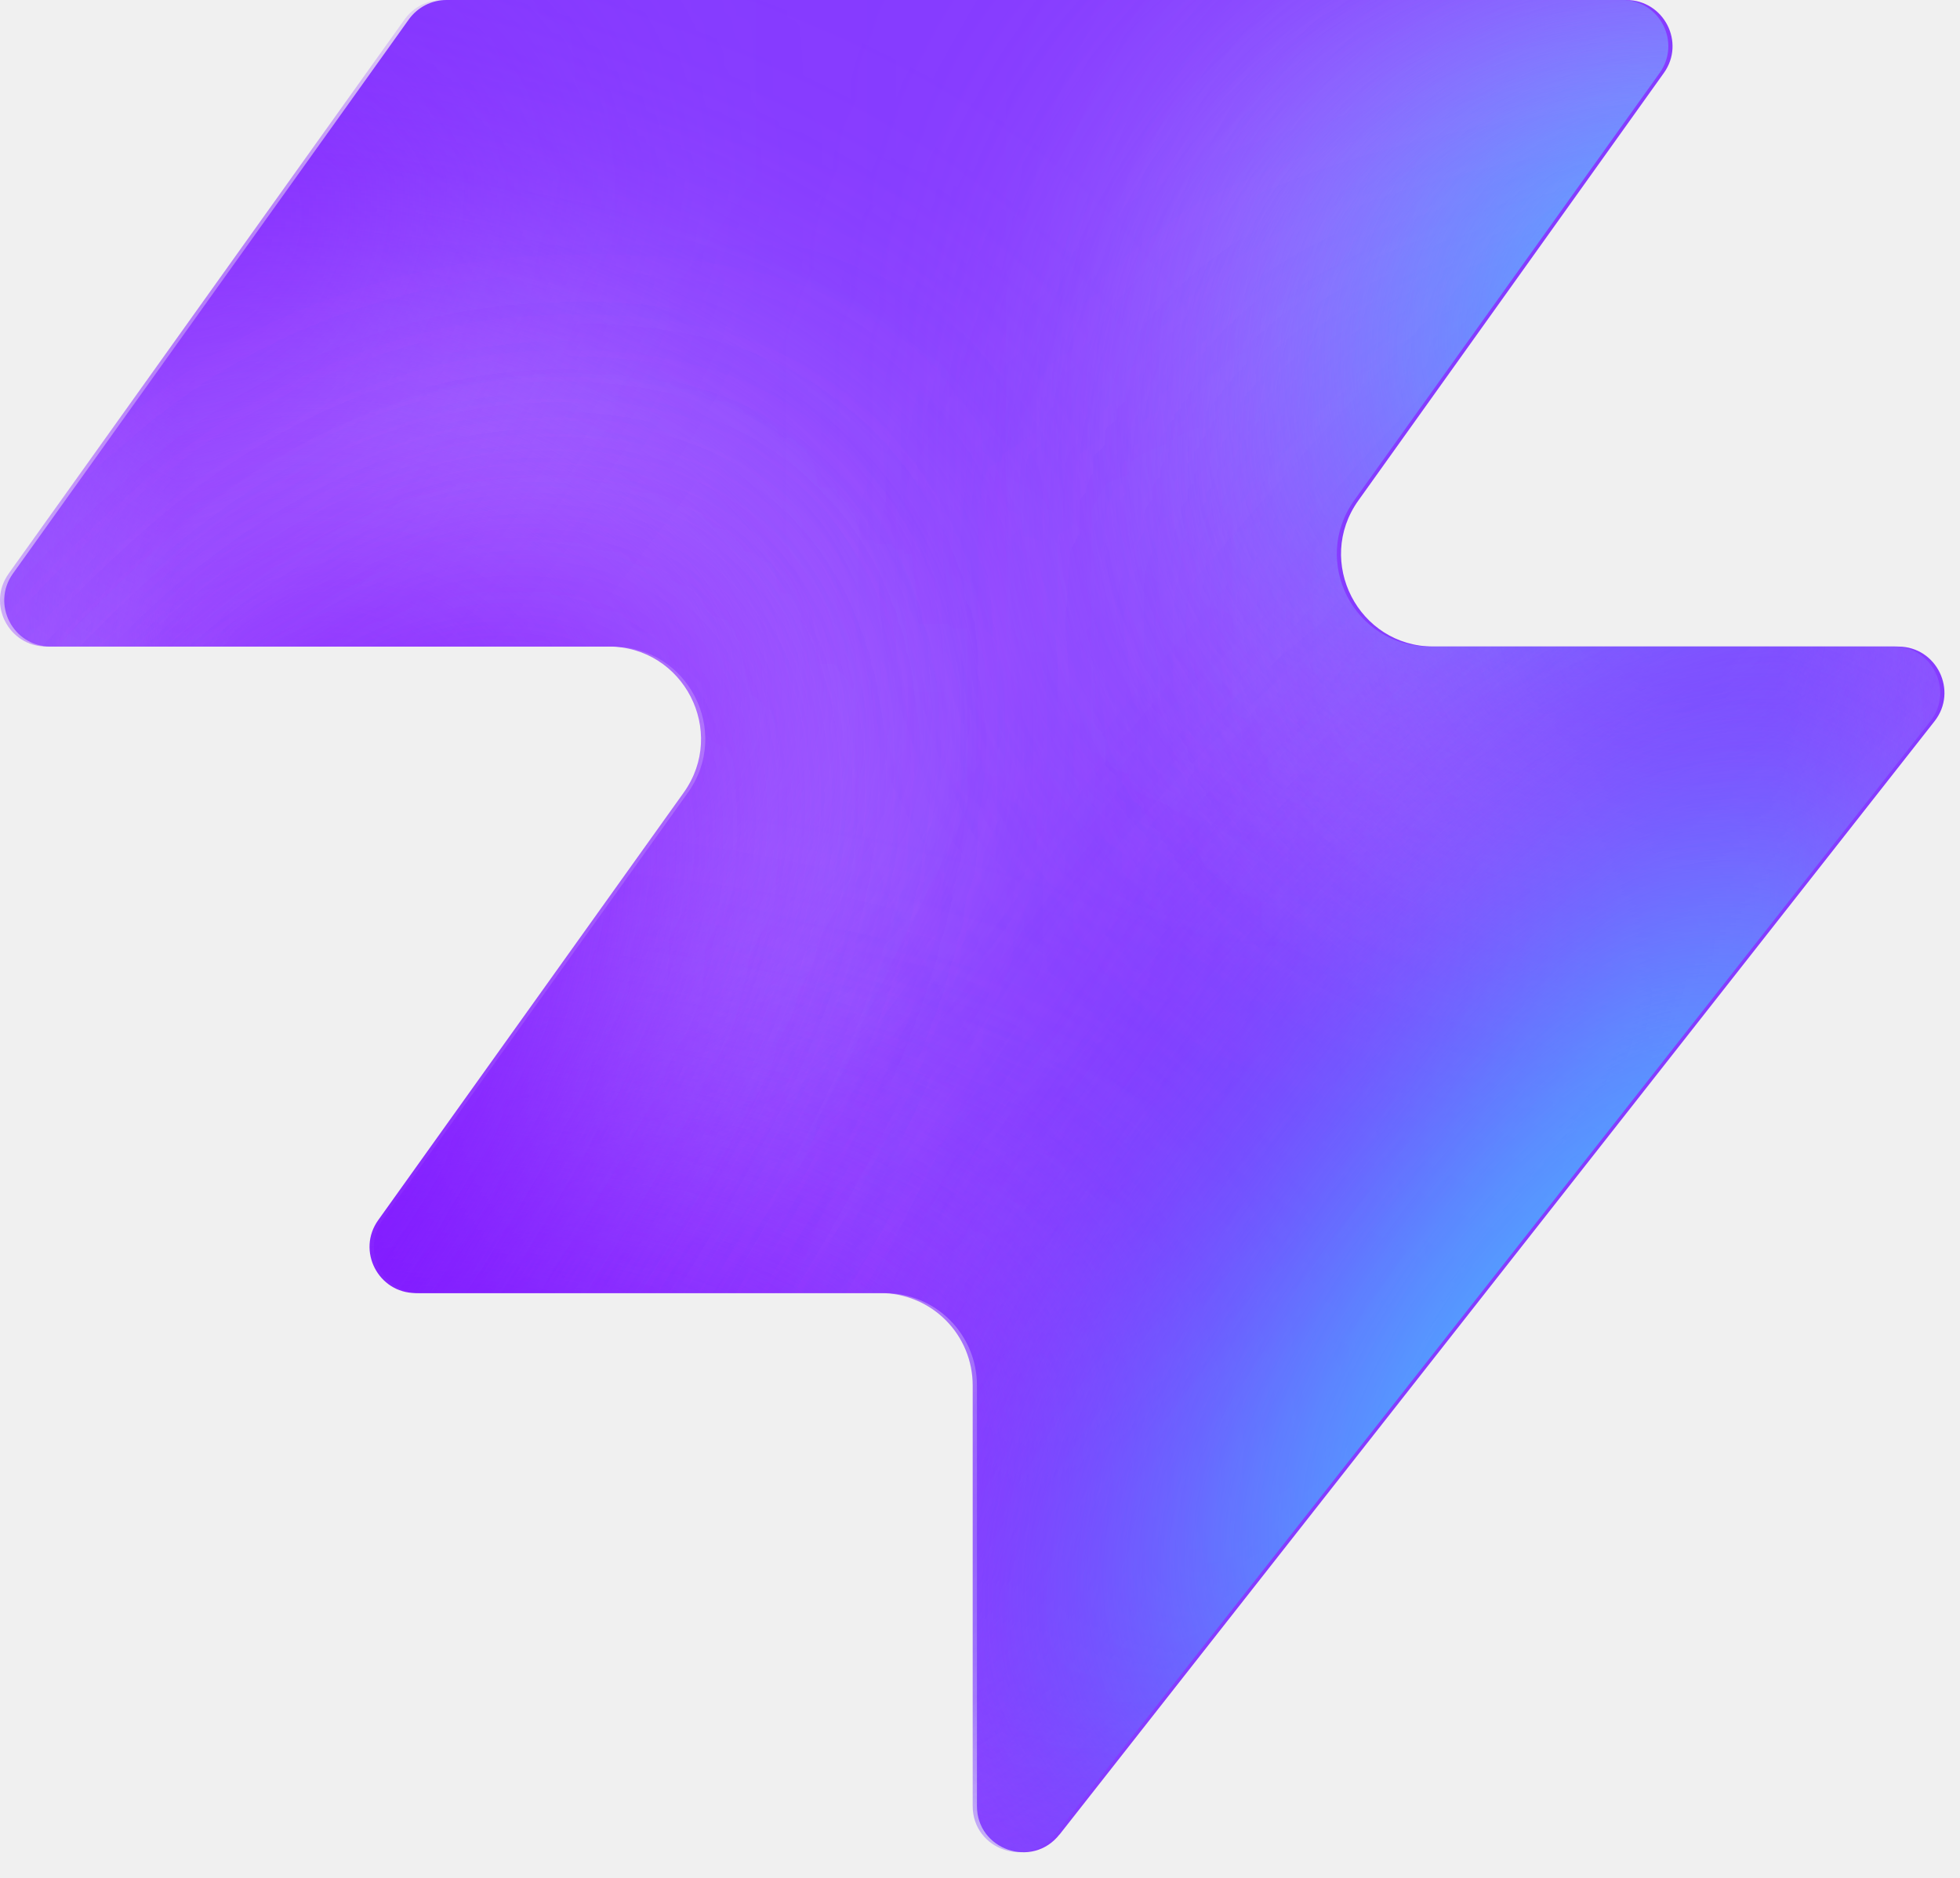
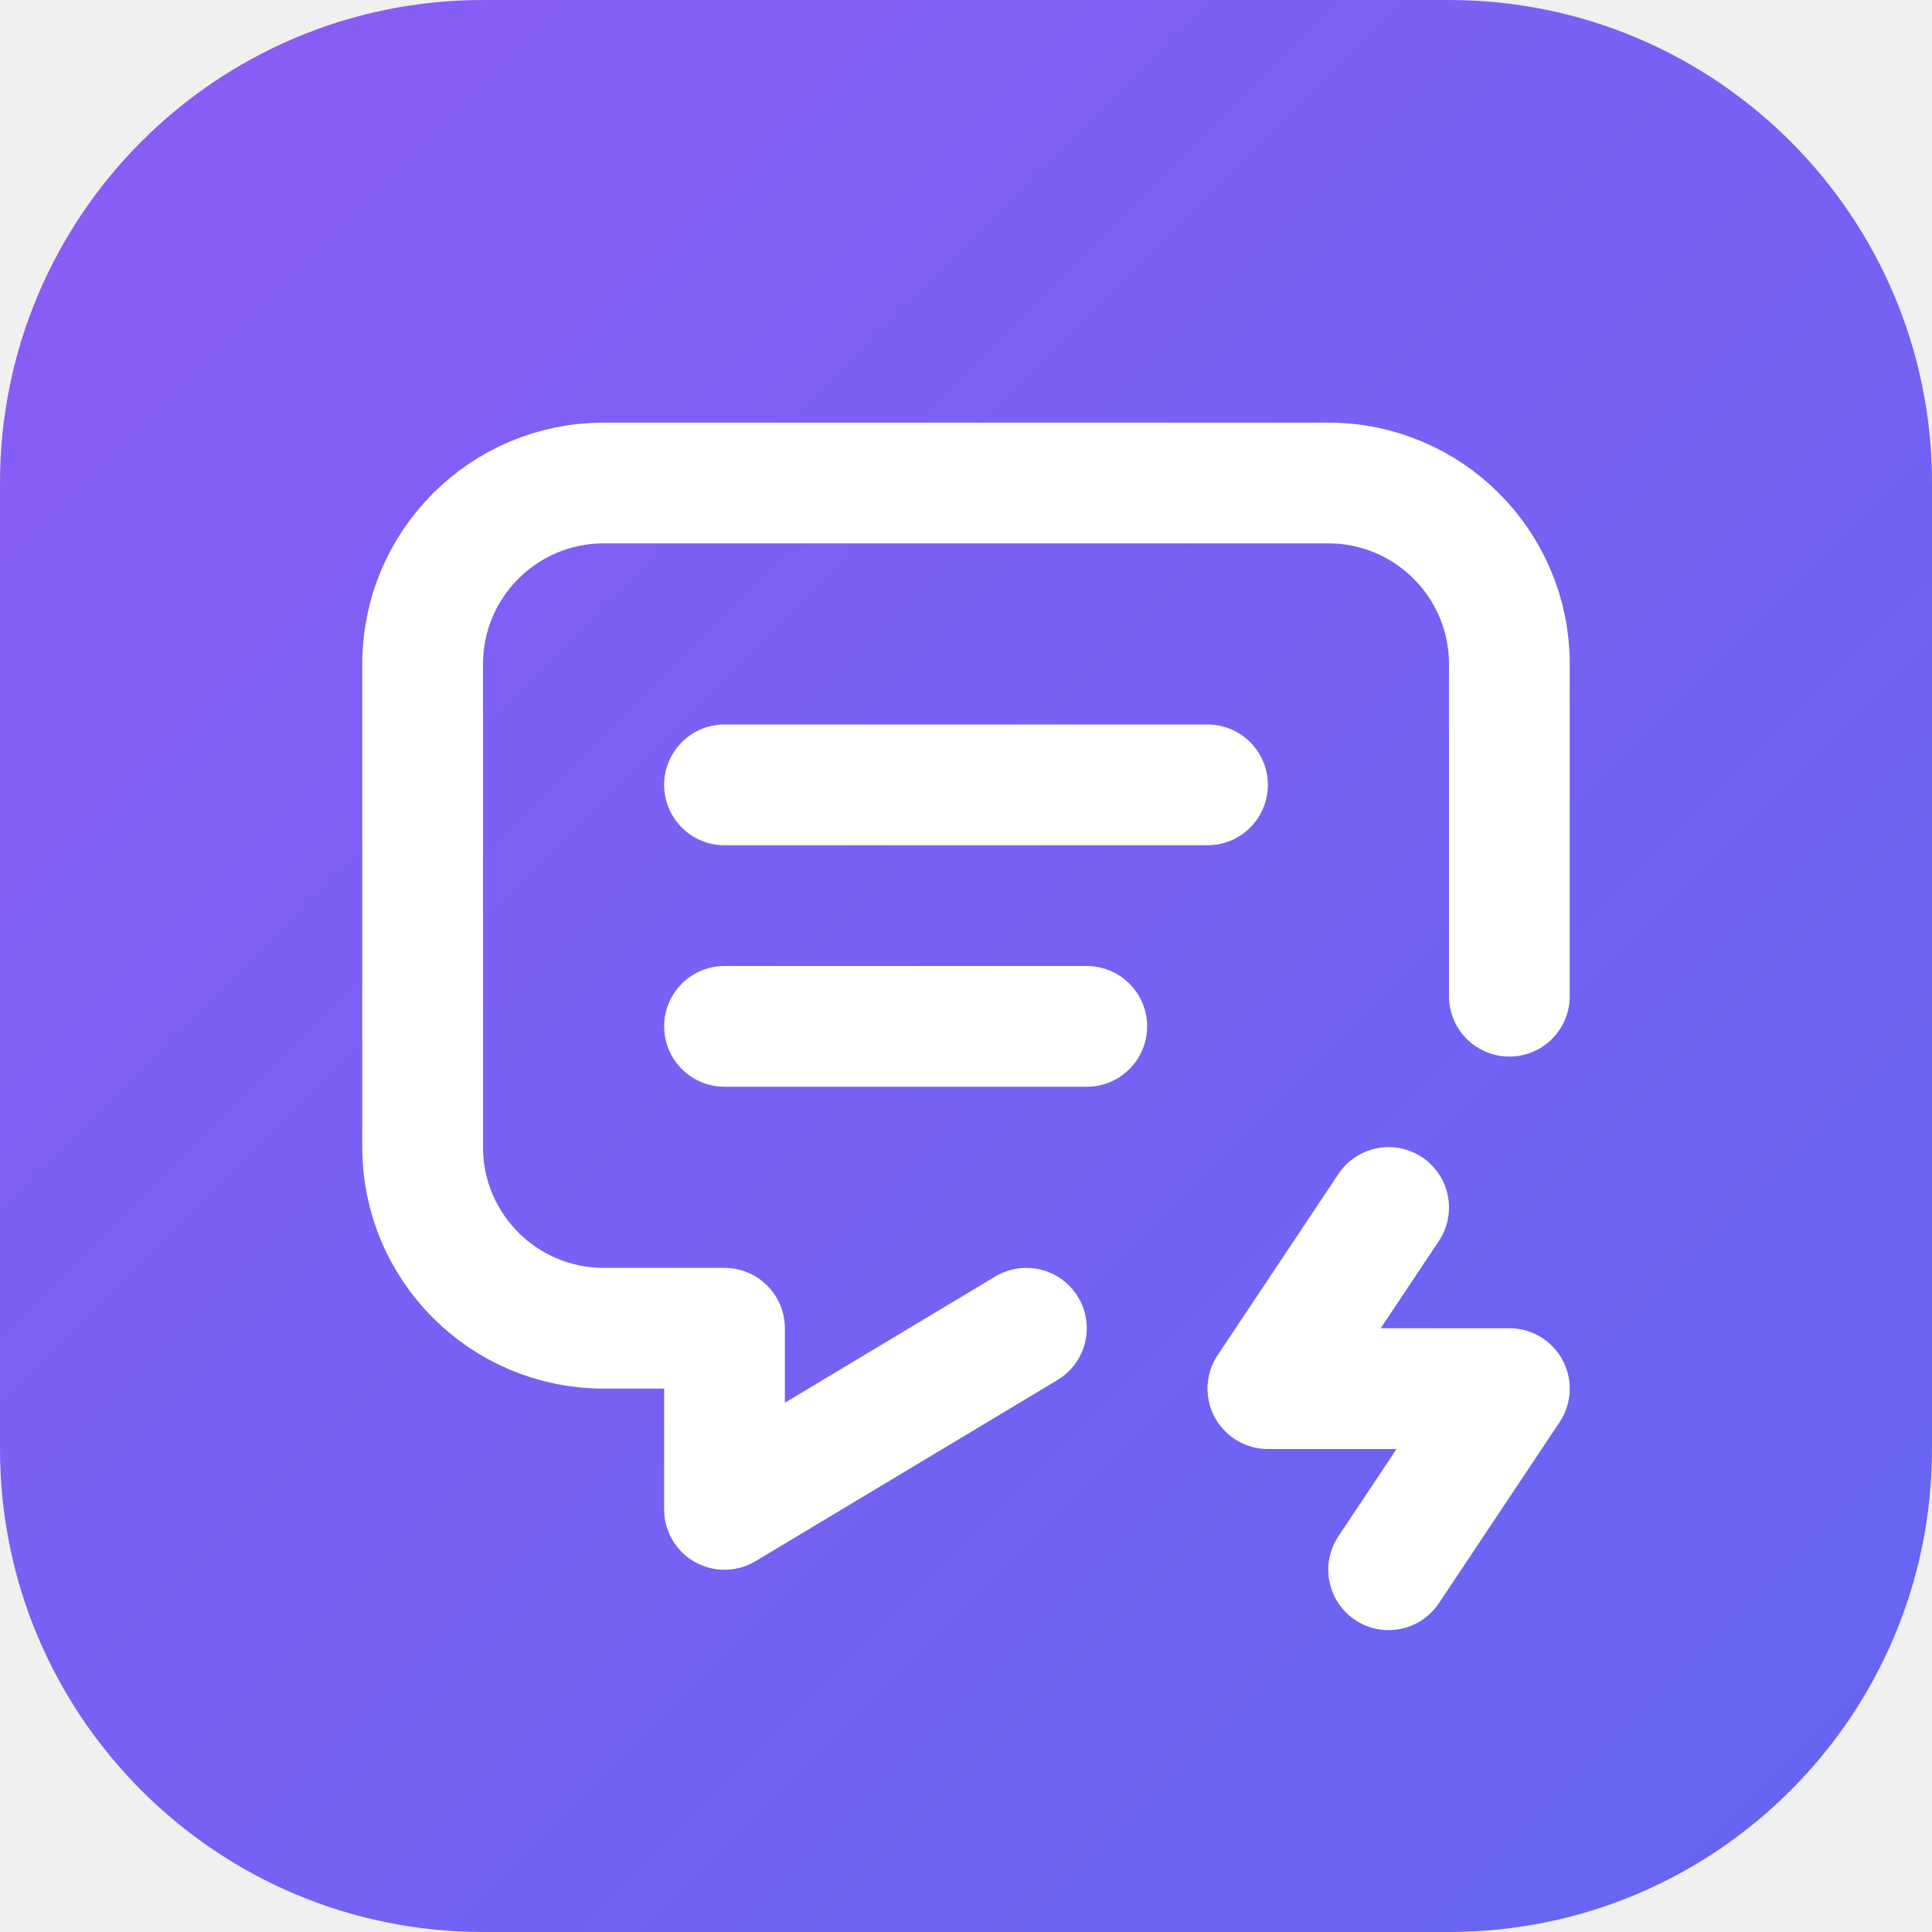
- <svg xmlns="http://www.w3.org/2000/svg" width="48" height="46" fill="none" viewBox="0 0 48 46">
-   <path fill="#863bff" d="M25.946 44.938c-.664.845-2.021.375-2.021-.698V33.937a2.26 2.26 0 0 0-2.262-2.262H10.287c-.92 0-1.456-1.04-.92-1.788l7.48-10.471c1.07-1.497 0-3.578-1.842-3.578H1.237c-.92 0-1.456-1.04-.92-1.788L10.013.474c.214-.297.556-.474.92-.474h28.894c.92 0 1.456 1.04.92 1.788l-7.48 10.471c-1.07 1.498 0 3.579 1.842 3.579h11.377c.943 0 1.473 1.088.89 1.83L25.947 44.94z" style="fill:#863bff;fill:color(display-p3 .525 .23 1);fill-opacity:1" />
-   <mask id="a" width="48" height="46" x="0" y="0" maskUnits="userSpaceOnUse" style="mask-type:alpha">
-     <path fill="#000" d="M25.842 44.938c-.664.844-2.021.375-2.021-.698V33.937a2.26 2.26 0 0 0-2.262-2.262H10.183c-.92 0-1.456-1.04-.92-1.788l7.48-10.471c1.07-1.498 0-3.579-1.842-3.579H1.133c-.92 0-1.456-1.04-.92-1.787L9.91.473c.214-.297.556-.474.92-.474h28.894c.92 0 1.456 1.04.92 1.788l-7.48 10.471c-1.07 1.498 0 3.578 1.842 3.578h11.377c.943 0 1.473 1.088.89 1.832L25.843 44.94z" style="fill:#000;fill-opacity:1" />
-   </mask>
-   <g mask="url(#a)">
-     <g filter="url(#b)">
-       <ellipse cx="5.508" cy="14.704" fill="#ede6ff" rx="5.508" ry="14.704" style="fill:#ede6ff;fill:color(display-p3 .927 .903 1);fill-opacity:1" transform="matrix(.00324 1 1 -.00324 -4.47 31.516)" />
-     </g>
-     <g filter="url(#c)">
-       <ellipse cx="10.399" cy="29.851" fill="#ede6ff" rx="10.399" ry="29.851" style="fill:#ede6ff;fill:color(display-p3 .927 .903 1);fill-opacity:1" transform="matrix(.00324 1 1 -.00324 -39.328 7.883)" />
-     </g>
-     <g filter="url(#d)">
-       <ellipse cx="5.508" cy="30.487" fill="#7e14ff" rx="5.508" ry="30.487" style="fill:#7e14ff;fill:color(display-p3 .492 .077 1);fill-opacity:1" transform="rotate(89.814 -25.913 -14.639)scale(1 -1)" />
-     </g>
-     <g filter="url(#e)">
-       <ellipse cx="5.508" cy="30.599" fill="#7e14ff" rx="5.508" ry="30.599" style="fill:#7e14ff;fill:color(display-p3 .492 .077 1);fill-opacity:1" transform="rotate(89.814 -32.644 -3.334)scale(1 -1)" />
-     </g>
-     <g filter="url(#f)">
-       <ellipse cx="5.508" cy="30.599" fill="#7e14ff" rx="5.508" ry="30.599" style="fill:#7e14ff;fill:color(display-p3 .492 .077 1);fill-opacity:1" transform="matrix(.00324 1 1 -.00324 -34.34 30.47)" />
-     </g>
-     <g filter="url(#g)">
-       <ellipse cx="14.072" cy="22.078" fill="#ede6ff" rx="14.072" ry="22.078" style="fill:#ede6ff;fill:color(display-p3 .927 .903 1);fill-opacity:1" transform="rotate(93.35 24.506 48.493)scale(-1 1)" />
-     </g>
-     <g filter="url(#h)">
-       <ellipse cx="3.47" cy="21.501" fill="#7e14ff" rx="3.47" ry="21.501" style="fill:#7e14ff;fill:color(display-p3 .492 .077 1);fill-opacity:1" transform="rotate(89.009 28.708 47.59)scale(-1 1)" />
-     </g>
-     <g filter="url(#i)">
-       <ellipse cx="3.47" cy="21.501" fill="#7e14ff" rx="3.47" ry="21.501" style="fill:#7e14ff;fill:color(display-p3 .492 .077 1);fill-opacity:1" transform="rotate(89.009 28.708 47.59)scale(-1 1)" />
-     </g>
-     <g filter="url(#j)">
-       <ellipse cx=".387" cy="8.972" fill="#7e14ff" rx="4.407" ry="29.108" style="fill:#7e14ff;fill:color(display-p3 .492 .077 1);fill-opacity:1" transform="rotate(39.51 .387 8.972)" />
-     </g>
-     <g filter="url(#k)">
-       <ellipse cx="47.523" cy="-6.092" fill="#7e14ff" rx="4.407" ry="29.108" style="fill:#7e14ff;fill:color(display-p3 .492 .077 1);fill-opacity:1" transform="rotate(37.892 47.523 -6.092)" />
-     </g>
-     <g filter="url(#l)">
-       <ellipse cx="41.412" cy="6.333" fill="#47bfff" rx="5.971" ry="9.665" style="fill:#47bfff;fill:color(display-p3 .28 .748 1);fill-opacity:1" transform="rotate(37.892 41.412 6.333)" />
-     </g>
-     <g filter="url(#m)">
-       <ellipse cx="-1.879" cy="38.332" fill="#7e14ff" rx="4.407" ry="29.108" style="fill:#7e14ff;fill:color(display-p3 .492 .077 1);fill-opacity:1" transform="rotate(37.892 -1.88 38.332)" />
-     </g>
-     <g filter="url(#n)">
-       <ellipse cx="-1.879" cy="38.332" fill="#7e14ff" rx="4.407" ry="29.108" style="fill:#7e14ff;fill:color(display-p3 .492 .077 1);fill-opacity:1" transform="rotate(37.892 -1.88 38.332)" />
-     </g>
-     <g filter="url(#o)">
-       <ellipse cx="35.651" cy="29.907" fill="#7e14ff" rx="4.407" ry="29.108" style="fill:#7e14ff;fill:color(display-p3 .492 .077 1);fill-opacity:1" transform="rotate(37.892 35.651 29.907)" />
-     </g>
-     <g filter="url(#p)">
-       <ellipse cx="38.418" cy="32.4" fill="#47bfff" rx="5.971" ry="15.297" style="fill:#47bfff;fill:color(display-p3 .28 .748 1);fill-opacity:1" transform="rotate(37.892 38.418 32.4)" />
-     </g>
+ <svg xmlns="http://www.w3.org/2000/svg" viewBox="0 0 32 32">
+   <defs>
+     <linearGradient id="g" x1="0%" y1="0%" x2="100%" y2="100%">
+       <stop offset="0%" stop-color="#8b5cf6" />
+       <stop offset="100%" stop-color="#6366f1" />
+     </linearGradient>
+   </defs>
+   <rect width="32" height="32" rx="8" fill="url(#g)" />
+   <g transform="translate(4,4)" stroke="white" stroke-width="2" stroke-linecap="round" stroke-linejoin="round" fill="none">
+     <path d="M8 9h8" />
+     <path d="M8 13h6" />
+     <path d="M13 18l-5 3v-3h-2a3 3 0 0 1 -3 -3v-8a3 3 0 0 1 3 -3h12a3 3 0 0 1 3 3v5.5" />
+     <path d="M19 16l-2 3h4l-2 3" />
  </g>
-   <defs>
-     <filter id="b" width="60.045" height="41.654" x="-19.77" y="16.149" color-interpolation-filters="sRGB" filterUnits="userSpaceOnUse">
-       <feFlood flood-opacity="0" result="BackgroundImageFix" />
-       <feBlend in="SourceGraphic" in2="BackgroundImageFix" result="shape" />
-       <feGaussianBlur result="effect1_foregroundBlur_2002_17158" stdDeviation="7.659" />
-     </filter>
-     <filter id="c" width="90.34" height="51.437" x="-54.613" y="-7.533" color-interpolation-filters="sRGB" filterUnits="userSpaceOnUse">
-       <feFlood flood-opacity="0" result="BackgroundImageFix" />
-       <feBlend in="SourceGraphic" in2="BackgroundImageFix" result="shape" />
-       <feGaussianBlur result="effect1_foregroundBlur_2002_17158" stdDeviation="7.659" />
-     </filter>
-     <filter id="d" width="79.355" height="29.4" x="-49.64" y="2.03" color-interpolation-filters="sRGB" filterUnits="userSpaceOnUse">
-       <feFlood flood-opacity="0" result="BackgroundImageFix" />
-       <feBlend in="SourceGraphic" in2="BackgroundImageFix" result="shape" />
-       <feGaussianBlur result="effect1_foregroundBlur_2002_17158" stdDeviation="4.596" />
-     </filter>
-     <filter id="e" width="79.579" height="29.4" x="-45.045" y="20.029" color-interpolation-filters="sRGB" filterUnits="userSpaceOnUse">
-       <feFlood flood-opacity="0" result="BackgroundImageFix" />
-       <feBlend in="SourceGraphic" in2="BackgroundImageFix" result="shape" />
-       <feGaussianBlur result="effect1_foregroundBlur_2002_17158" stdDeviation="4.596" />
-     </filter>
-     <filter id="f" width="79.579" height="29.4" x="-43.513" y="21.178" color-interpolation-filters="sRGB" filterUnits="userSpaceOnUse">
-       <feFlood flood-opacity="0" result="BackgroundImageFix" />
-       <feBlend in="SourceGraphic" in2="BackgroundImageFix" result="shape" />
-       <feGaussianBlur result="effect1_foregroundBlur_2002_17158" stdDeviation="4.596" />
-     </filter>
-     <filter id="g" width="74.749" height="58.852" x="15.756" y="-17.901" color-interpolation-filters="sRGB" filterUnits="userSpaceOnUse">
-       <feFlood flood-opacity="0" result="BackgroundImageFix" />
-       <feBlend in="SourceGraphic" in2="BackgroundImageFix" result="shape" />
-       <feGaussianBlur result="effect1_foregroundBlur_2002_17158" stdDeviation="7.659" />
-     </filter>
-     <filter id="h" width="61.377" height="25.362" x="23.548" y="2.284" color-interpolation-filters="sRGB" filterUnits="userSpaceOnUse">
-       <feFlood flood-opacity="0" result="BackgroundImageFix" />
-       <feBlend in="SourceGraphic" in2="BackgroundImageFix" result="shape" />
-       <feGaussianBlur result="effect1_foregroundBlur_2002_17158" stdDeviation="4.596" />
-     </filter>
-     <filter id="i" width="61.377" height="25.362" x="23.548" y="2.284" color-interpolation-filters="sRGB" filterUnits="userSpaceOnUse">
-       <feFlood flood-opacity="0" result="BackgroundImageFix" />
-       <feBlend in="SourceGraphic" in2="BackgroundImageFix" result="shape" />
-       <feGaussianBlur result="effect1_foregroundBlur_2002_17158" stdDeviation="4.596" />
-     </filter>
-     <filter id="j" width="56.045" height="63.649" x="-27.636" y="-22.853" color-interpolation-filters="sRGB" filterUnits="userSpaceOnUse">
-       <feFlood flood-opacity="0" result="BackgroundImageFix" />
-       <feBlend in="SourceGraphic" in2="BackgroundImageFix" result="shape" />
-       <feGaussianBlur result="effect1_foregroundBlur_2002_17158" stdDeviation="4.596" />
-     </filter>
-     <filter id="k" width="54.814" height="64.646" x="20.116" y="-38.415" color-interpolation-filters="sRGB" filterUnits="userSpaceOnUse">
-       <feFlood flood-opacity="0" result="BackgroundImageFix" />
-       <feBlend in="SourceGraphic" in2="BackgroundImageFix" result="shape" />
-       <feGaussianBlur result="effect1_foregroundBlur_2002_17158" stdDeviation="4.596" />
-     </filter>
-     <filter id="l" width="33.541" height="35.313" x="24.641" y="-11.323" color-interpolation-filters="sRGB" filterUnits="userSpaceOnUse">
-       <feFlood flood-opacity="0" result="BackgroundImageFix" />
-       <feBlend in="SourceGraphic" in2="BackgroundImageFix" result="shape" />
-       <feGaussianBlur result="effect1_foregroundBlur_2002_17158" stdDeviation="4.596" />
-     </filter>
-     <filter id="m" width="54.814" height="64.646" x="-29.286" y="6.009" color-interpolation-filters="sRGB" filterUnits="userSpaceOnUse">
-       <feFlood flood-opacity="0" result="BackgroundImageFix" />
-       <feBlend in="SourceGraphic" in2="BackgroundImageFix" result="shape" />
-       <feGaussianBlur result="effect1_foregroundBlur_2002_17158" stdDeviation="4.596" />
-     </filter>
-     <filter id="n" width="54.814" height="64.646" x="-29.286" y="6.009" color-interpolation-filters="sRGB" filterUnits="userSpaceOnUse">
-       <feFlood flood-opacity="0" result="BackgroundImageFix" />
-       <feBlend in="SourceGraphic" in2="BackgroundImageFix" result="shape" />
-       <feGaussianBlur result="effect1_foregroundBlur_2002_17158" stdDeviation="4.596" />
-     </filter>
-     <filter id="o" width="54.814" height="64.646" x="8.244" y="-2.416" color-interpolation-filters="sRGB" filterUnits="userSpaceOnUse">
-       <feFlood flood-opacity="0" result="BackgroundImageFix" />
-       <feBlend in="SourceGraphic" in2="BackgroundImageFix" result="shape" />
-       <feGaussianBlur result="effect1_foregroundBlur_2002_17158" stdDeviation="4.596" />
-     </filter>
-     <filter id="p" width="39.409" height="43.623" x="18.713" y="10.588" color-interpolation-filters="sRGB" filterUnits="userSpaceOnUse">
-       <feFlood flood-opacity="0" result="BackgroundImageFix" />
-       <feBlend in="SourceGraphic" in2="BackgroundImageFix" result="shape" />
-       <feGaussianBlur result="effect1_foregroundBlur_2002_17158" stdDeviation="4.596" />
-     </filter>
-   </defs>
</svg>
